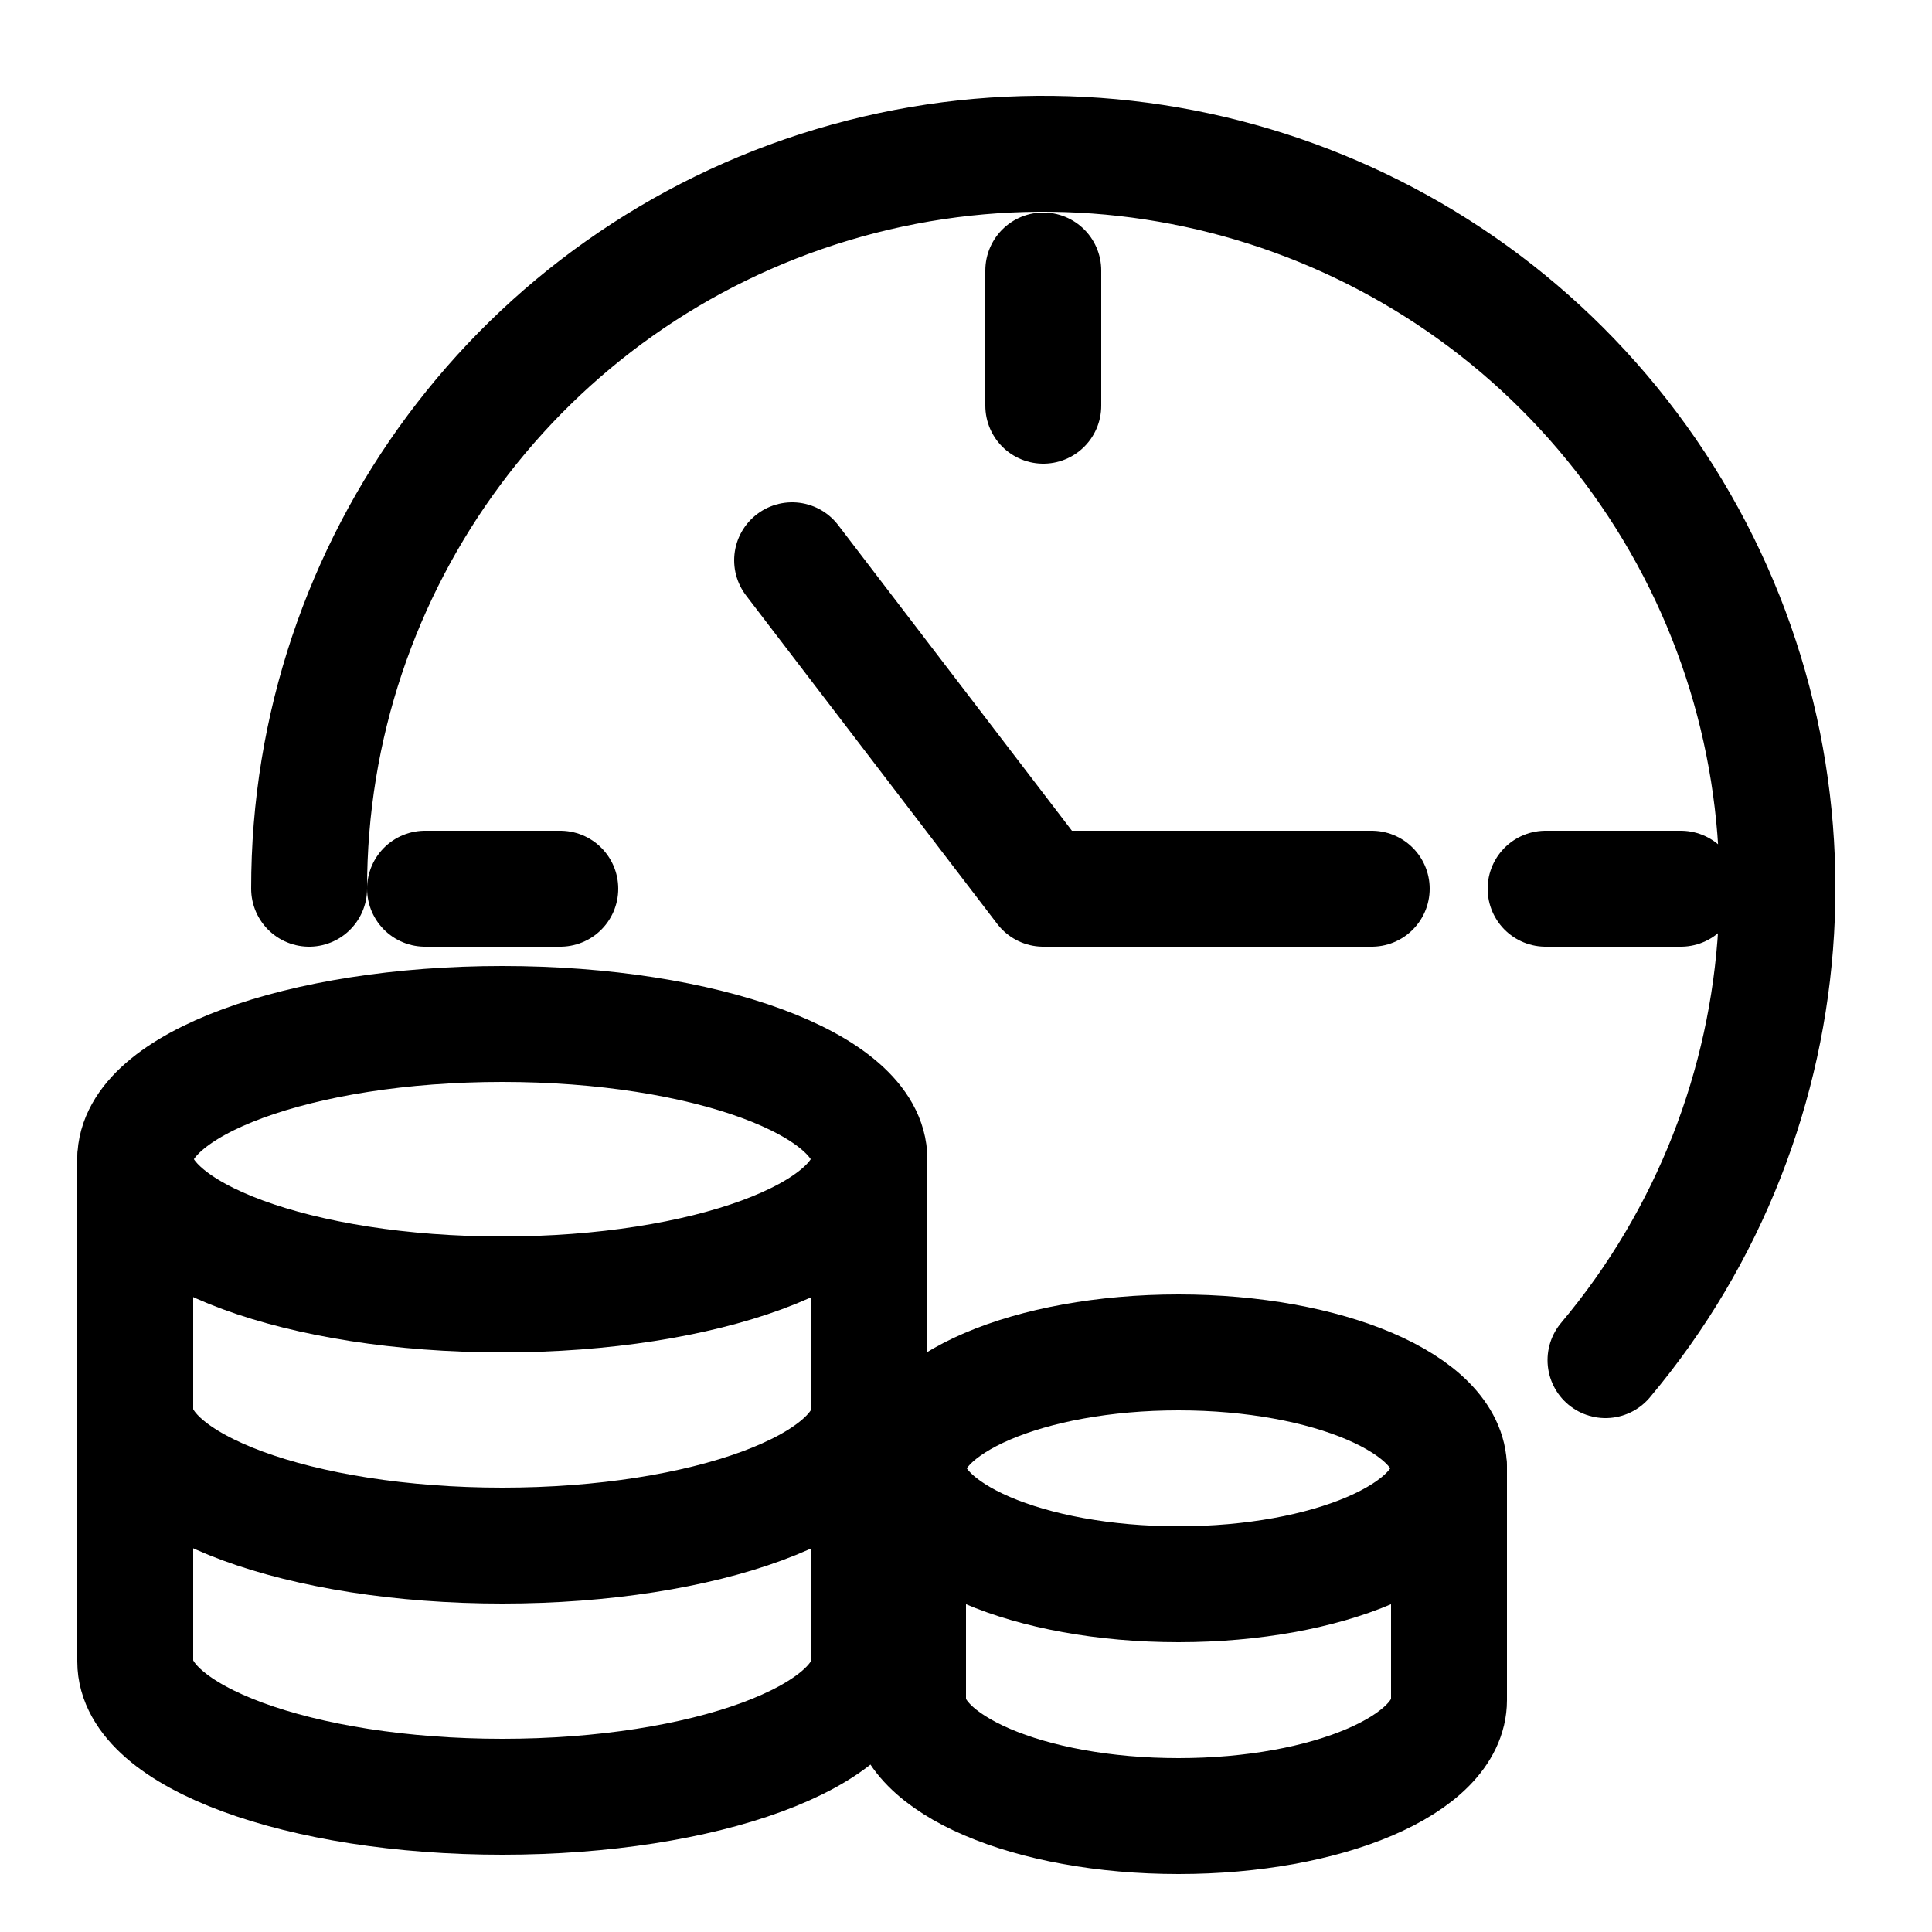
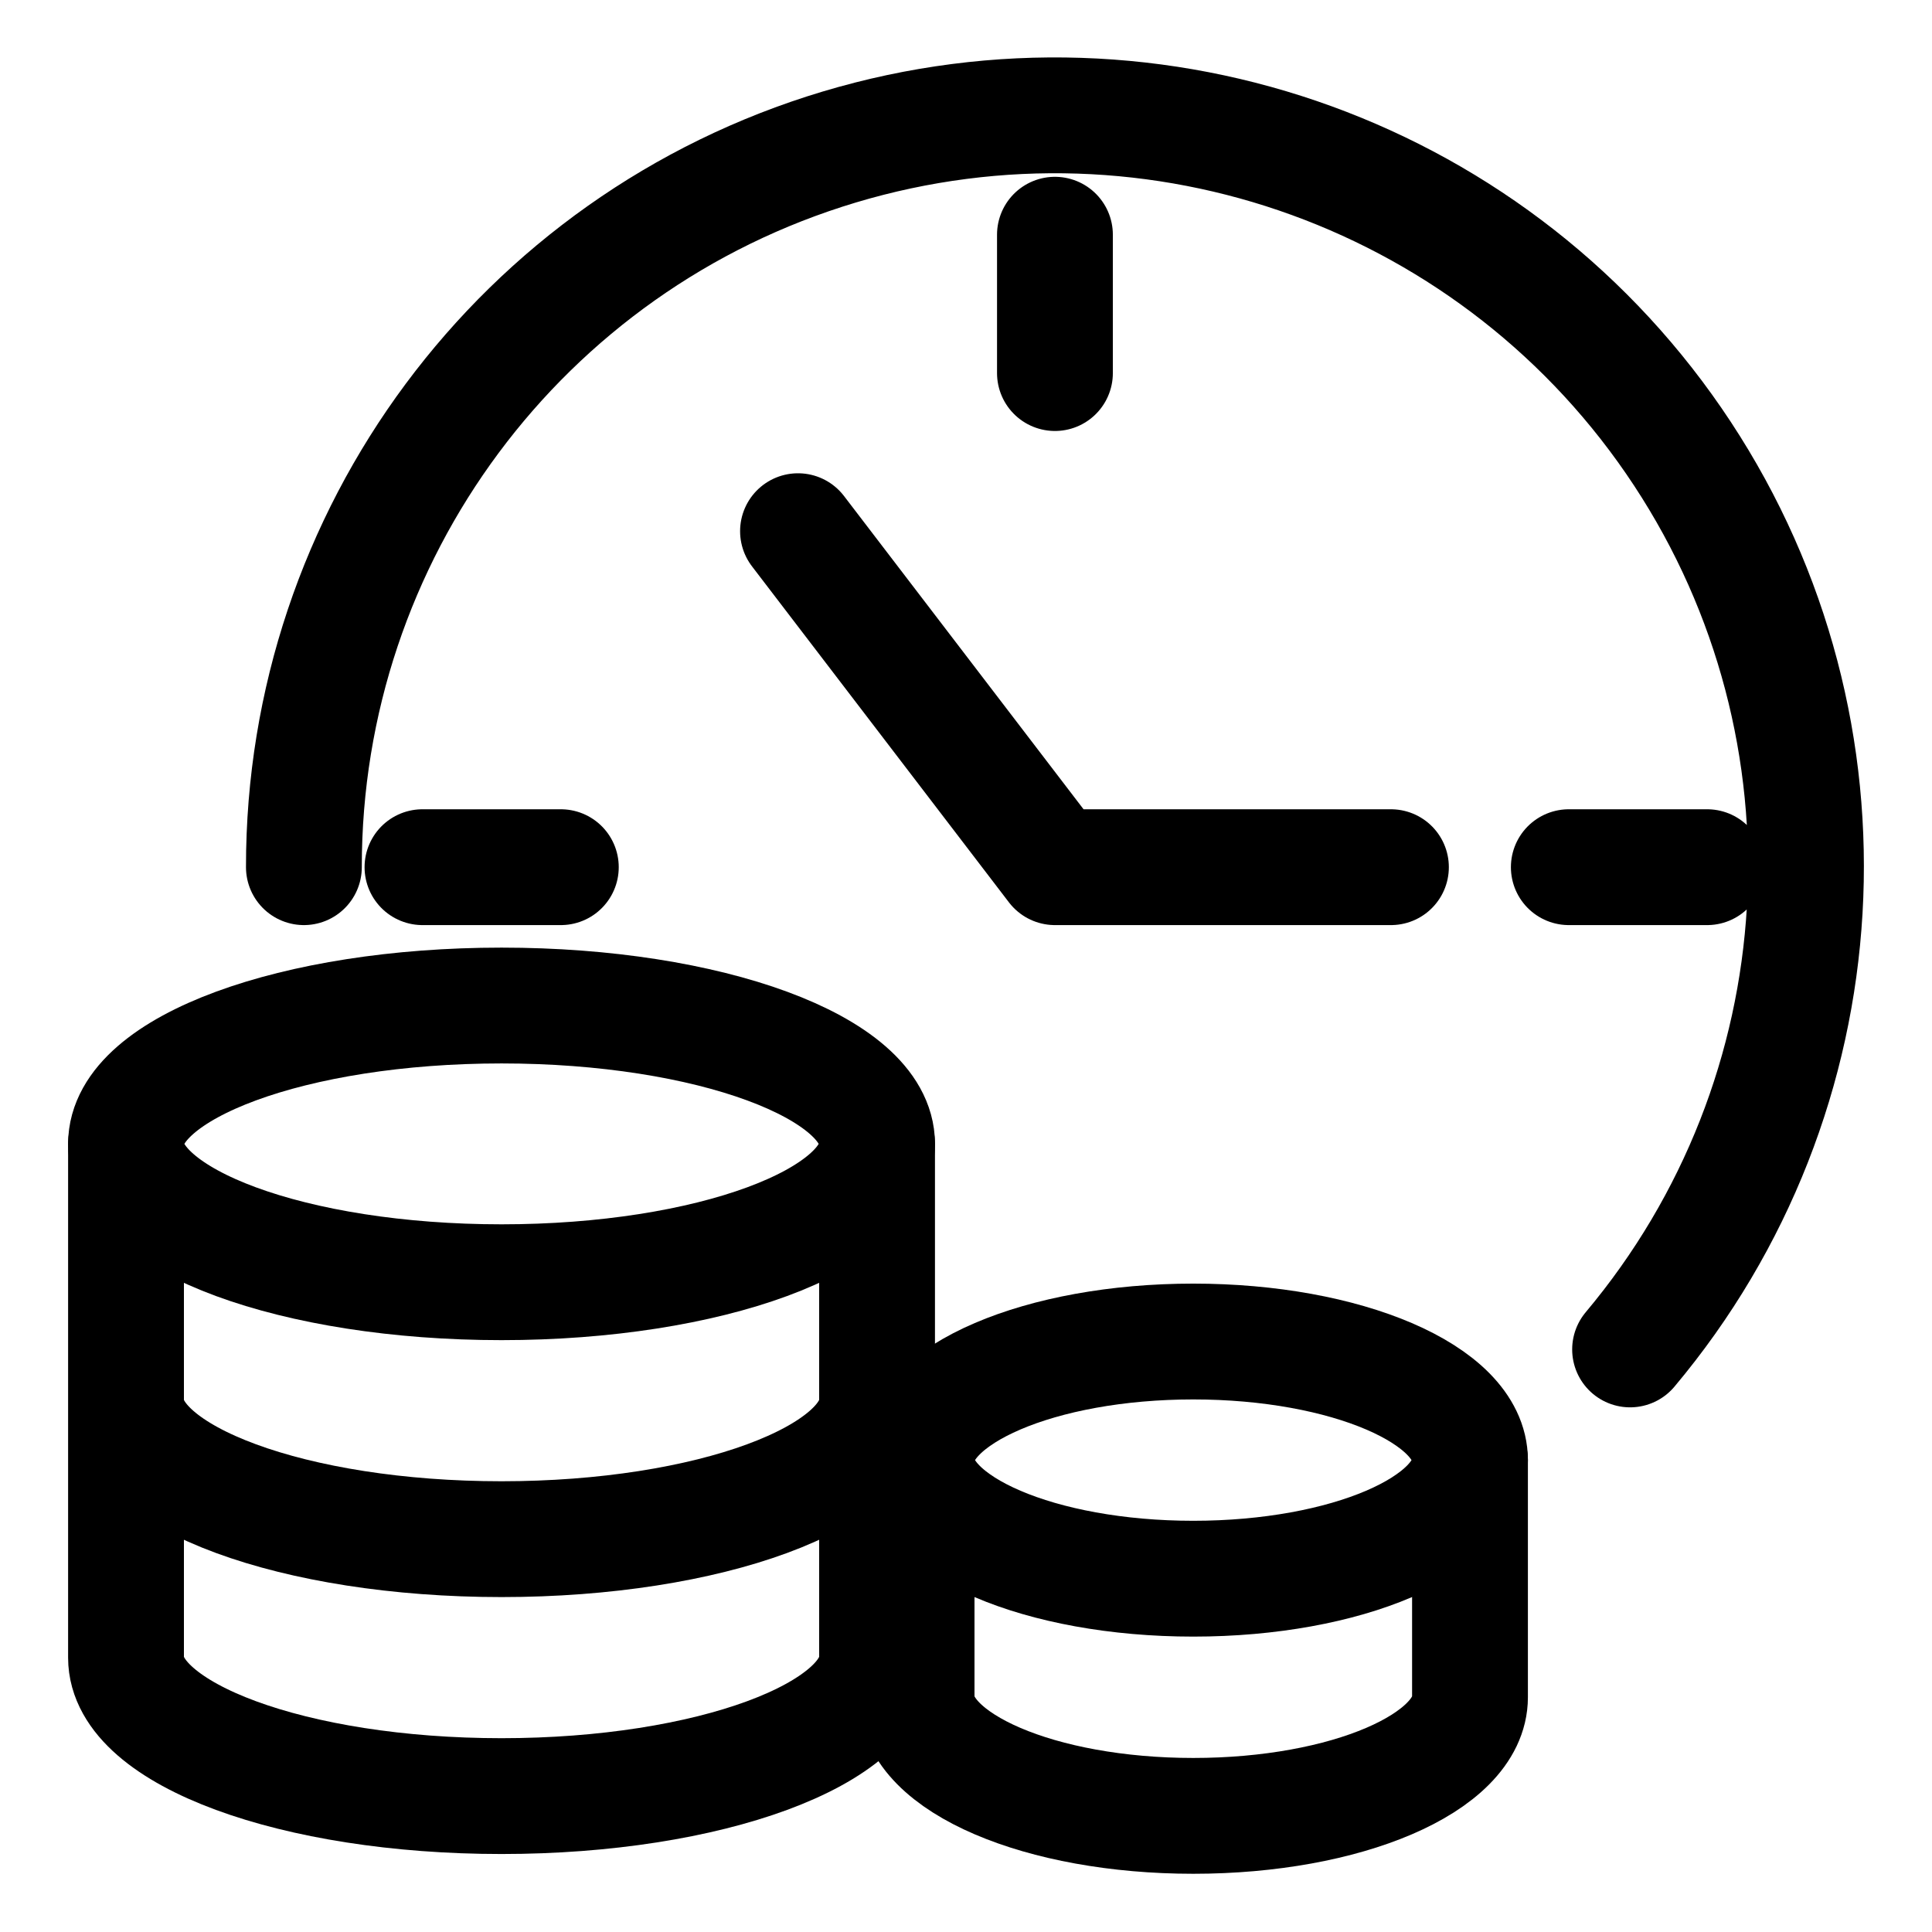
<svg xmlns="http://www.w3.org/2000/svg" viewBox="0 0 100 100" width="100" height="100">
-   <g fill="none" stroke="#000" stroke-width="6" stroke-linecap="round" stroke-linejoin="round">
-     <path d="M16 46 A38 38 0 1 1 83.1 70.4 M54 14 V21 M22 46 H29 M80 46 H87 M54 46 H71 M54 46 L41 29" />
-     <ellipse cx="26" cy="60" rx="19" ry="7" />
-     <path d="M7 60 V86 A19 7 0 0 0 45 86 V60 M7 73 A19 7 0 0 0 45 73" />
-     <ellipse cx="61" cy="76" rx="14" ry="6" />
-     <path d="M47 76 V88 A14 6 0 0 0 75 88 V76" />
+   <g fill="none" stroke="#000" stroke-width="5.86" stroke-linecap="round" stroke-linejoin="round">
+     <g transform="translate(50 50) scale(1.023) translate(-49.5 -51)">
+       <path d="M16 46 A38 38 0 1 1 83.1 70.4 M54 14 V21 M22 46 H29 M80 46 H87 M54 46 H71 M54 46 L41 29" />
+       <ellipse cx="26" cy="60" rx="19" ry="7" />
+       <path d="M7 60 V86 A19 7 0 0 0 45 86 V60 M7 73 A19 7 0 0 0 45 73" />
+       <ellipse cx="61" cy="76" rx="14" ry="6" />
+       <path d="M47 76 V88 A14 6 0 0 0 75 88 V76" />
+     </g>
  </g>
</svg>
